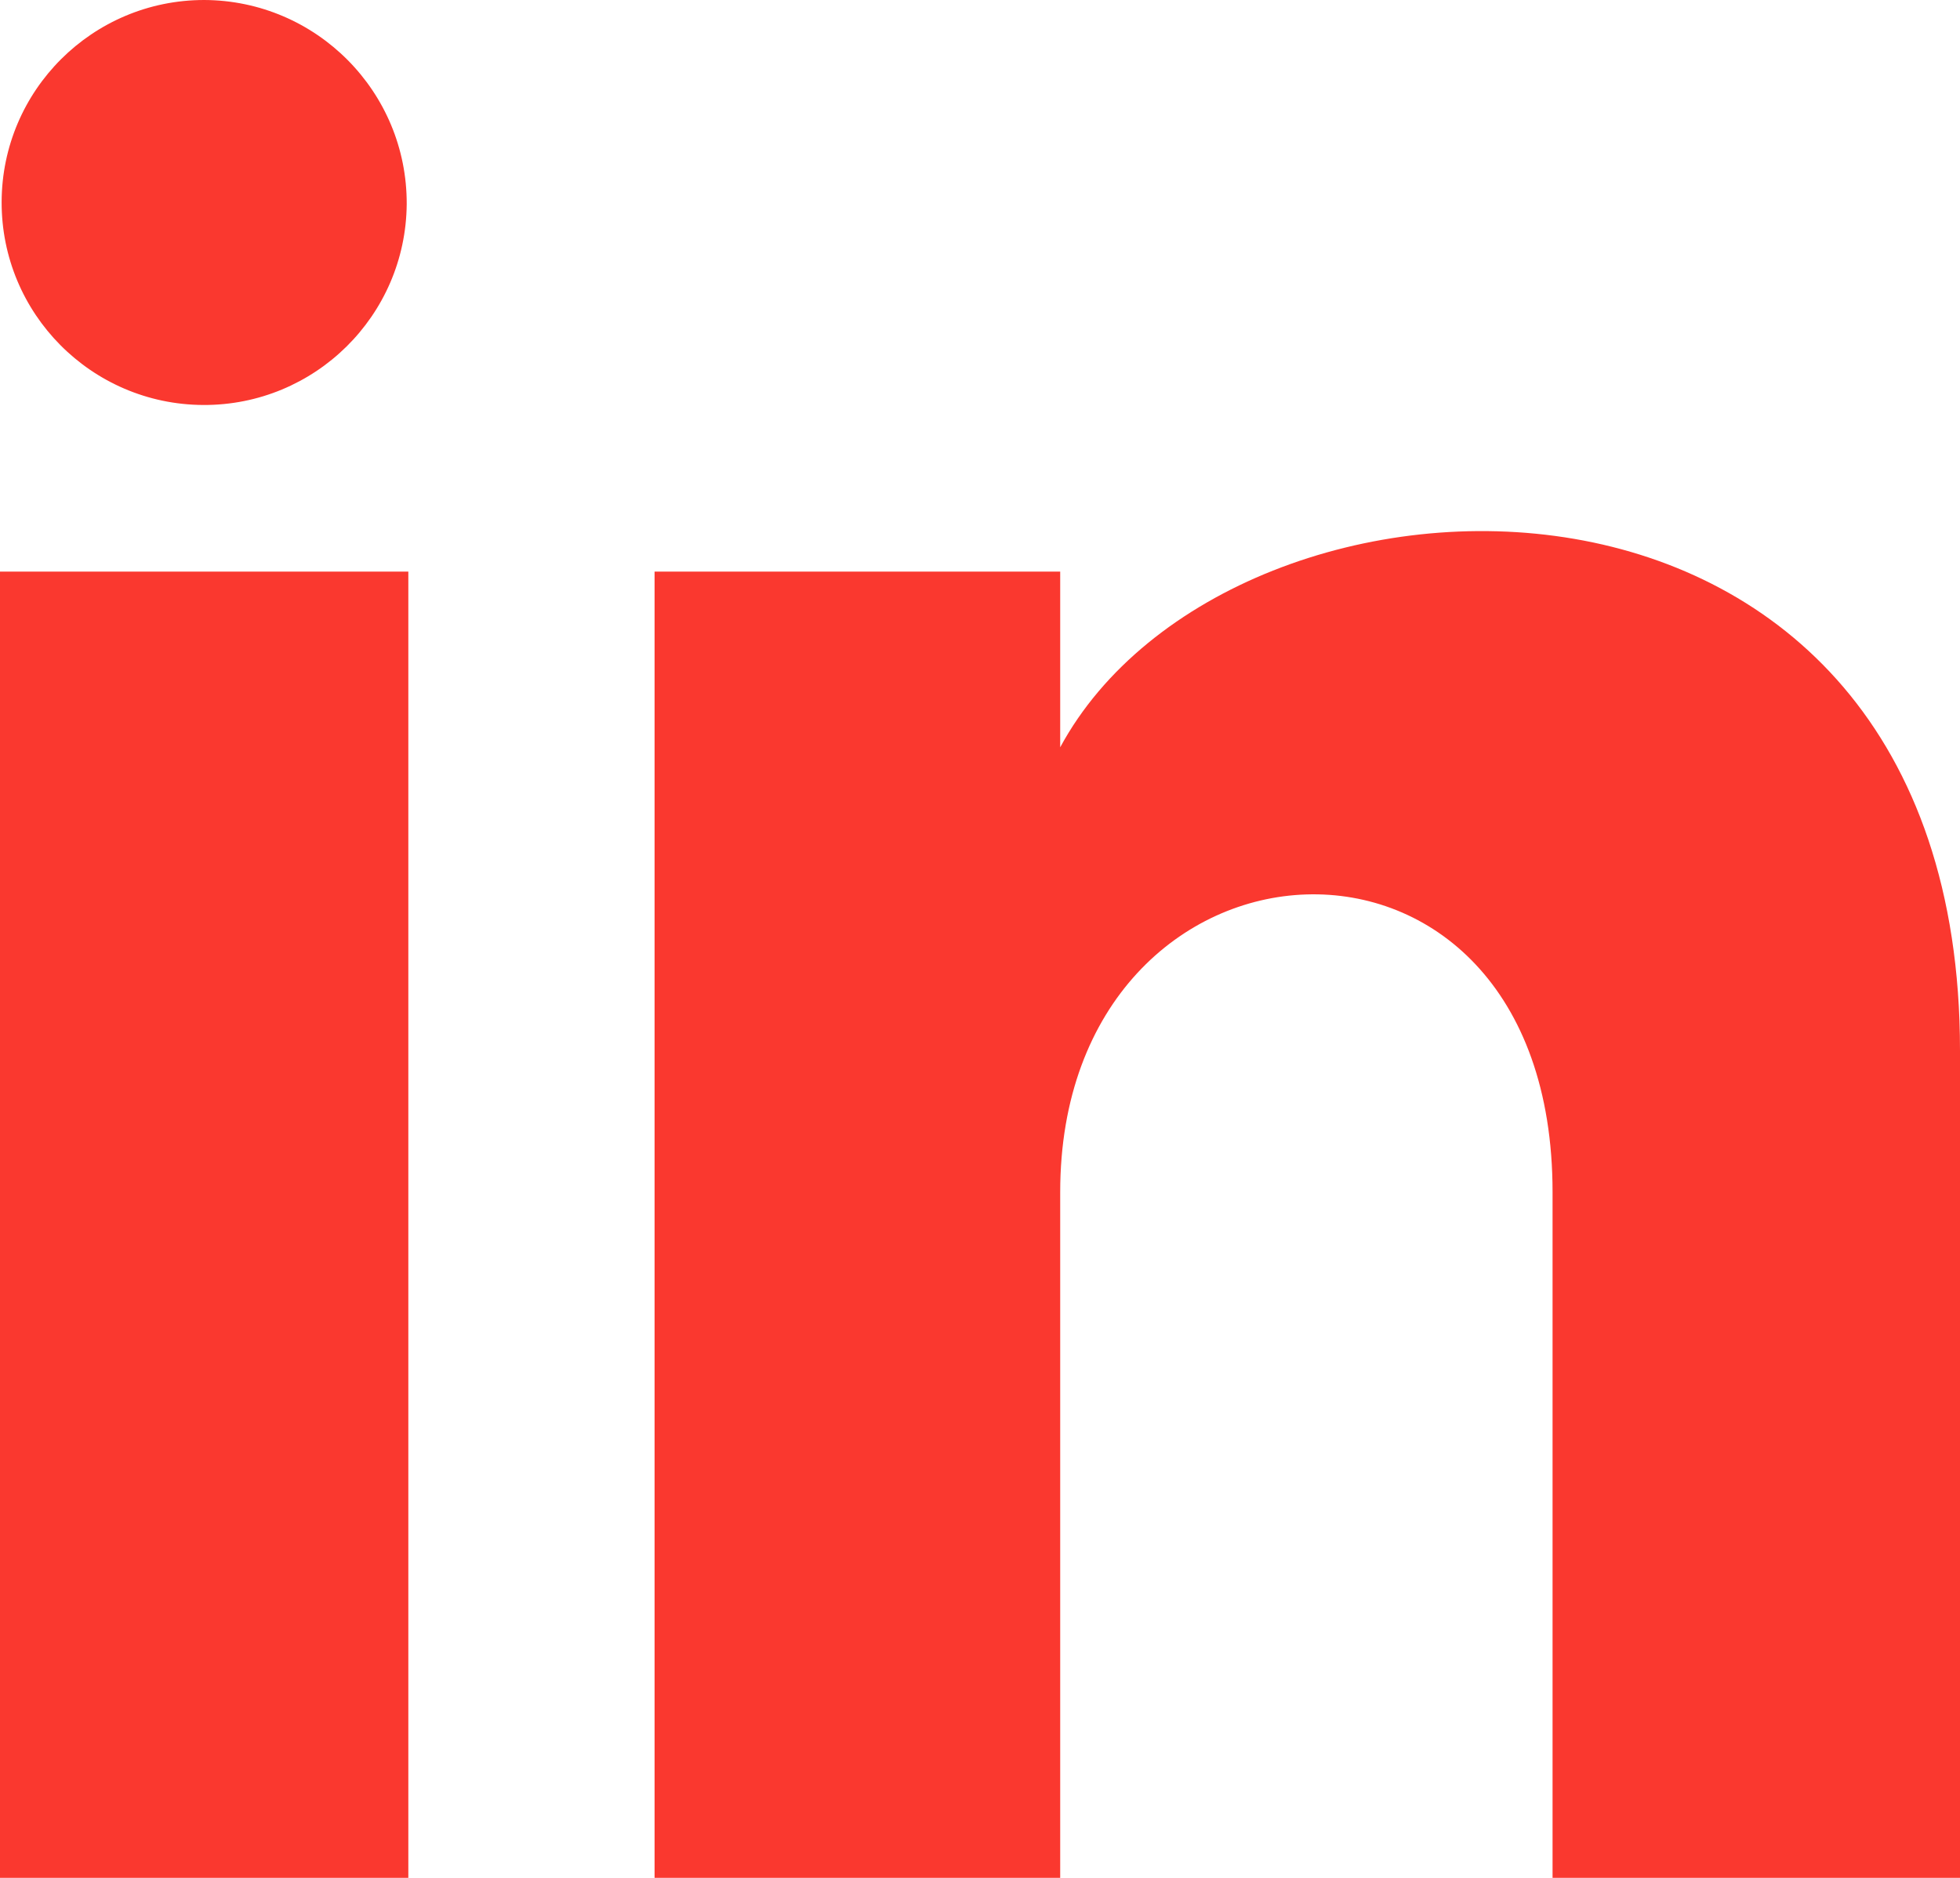
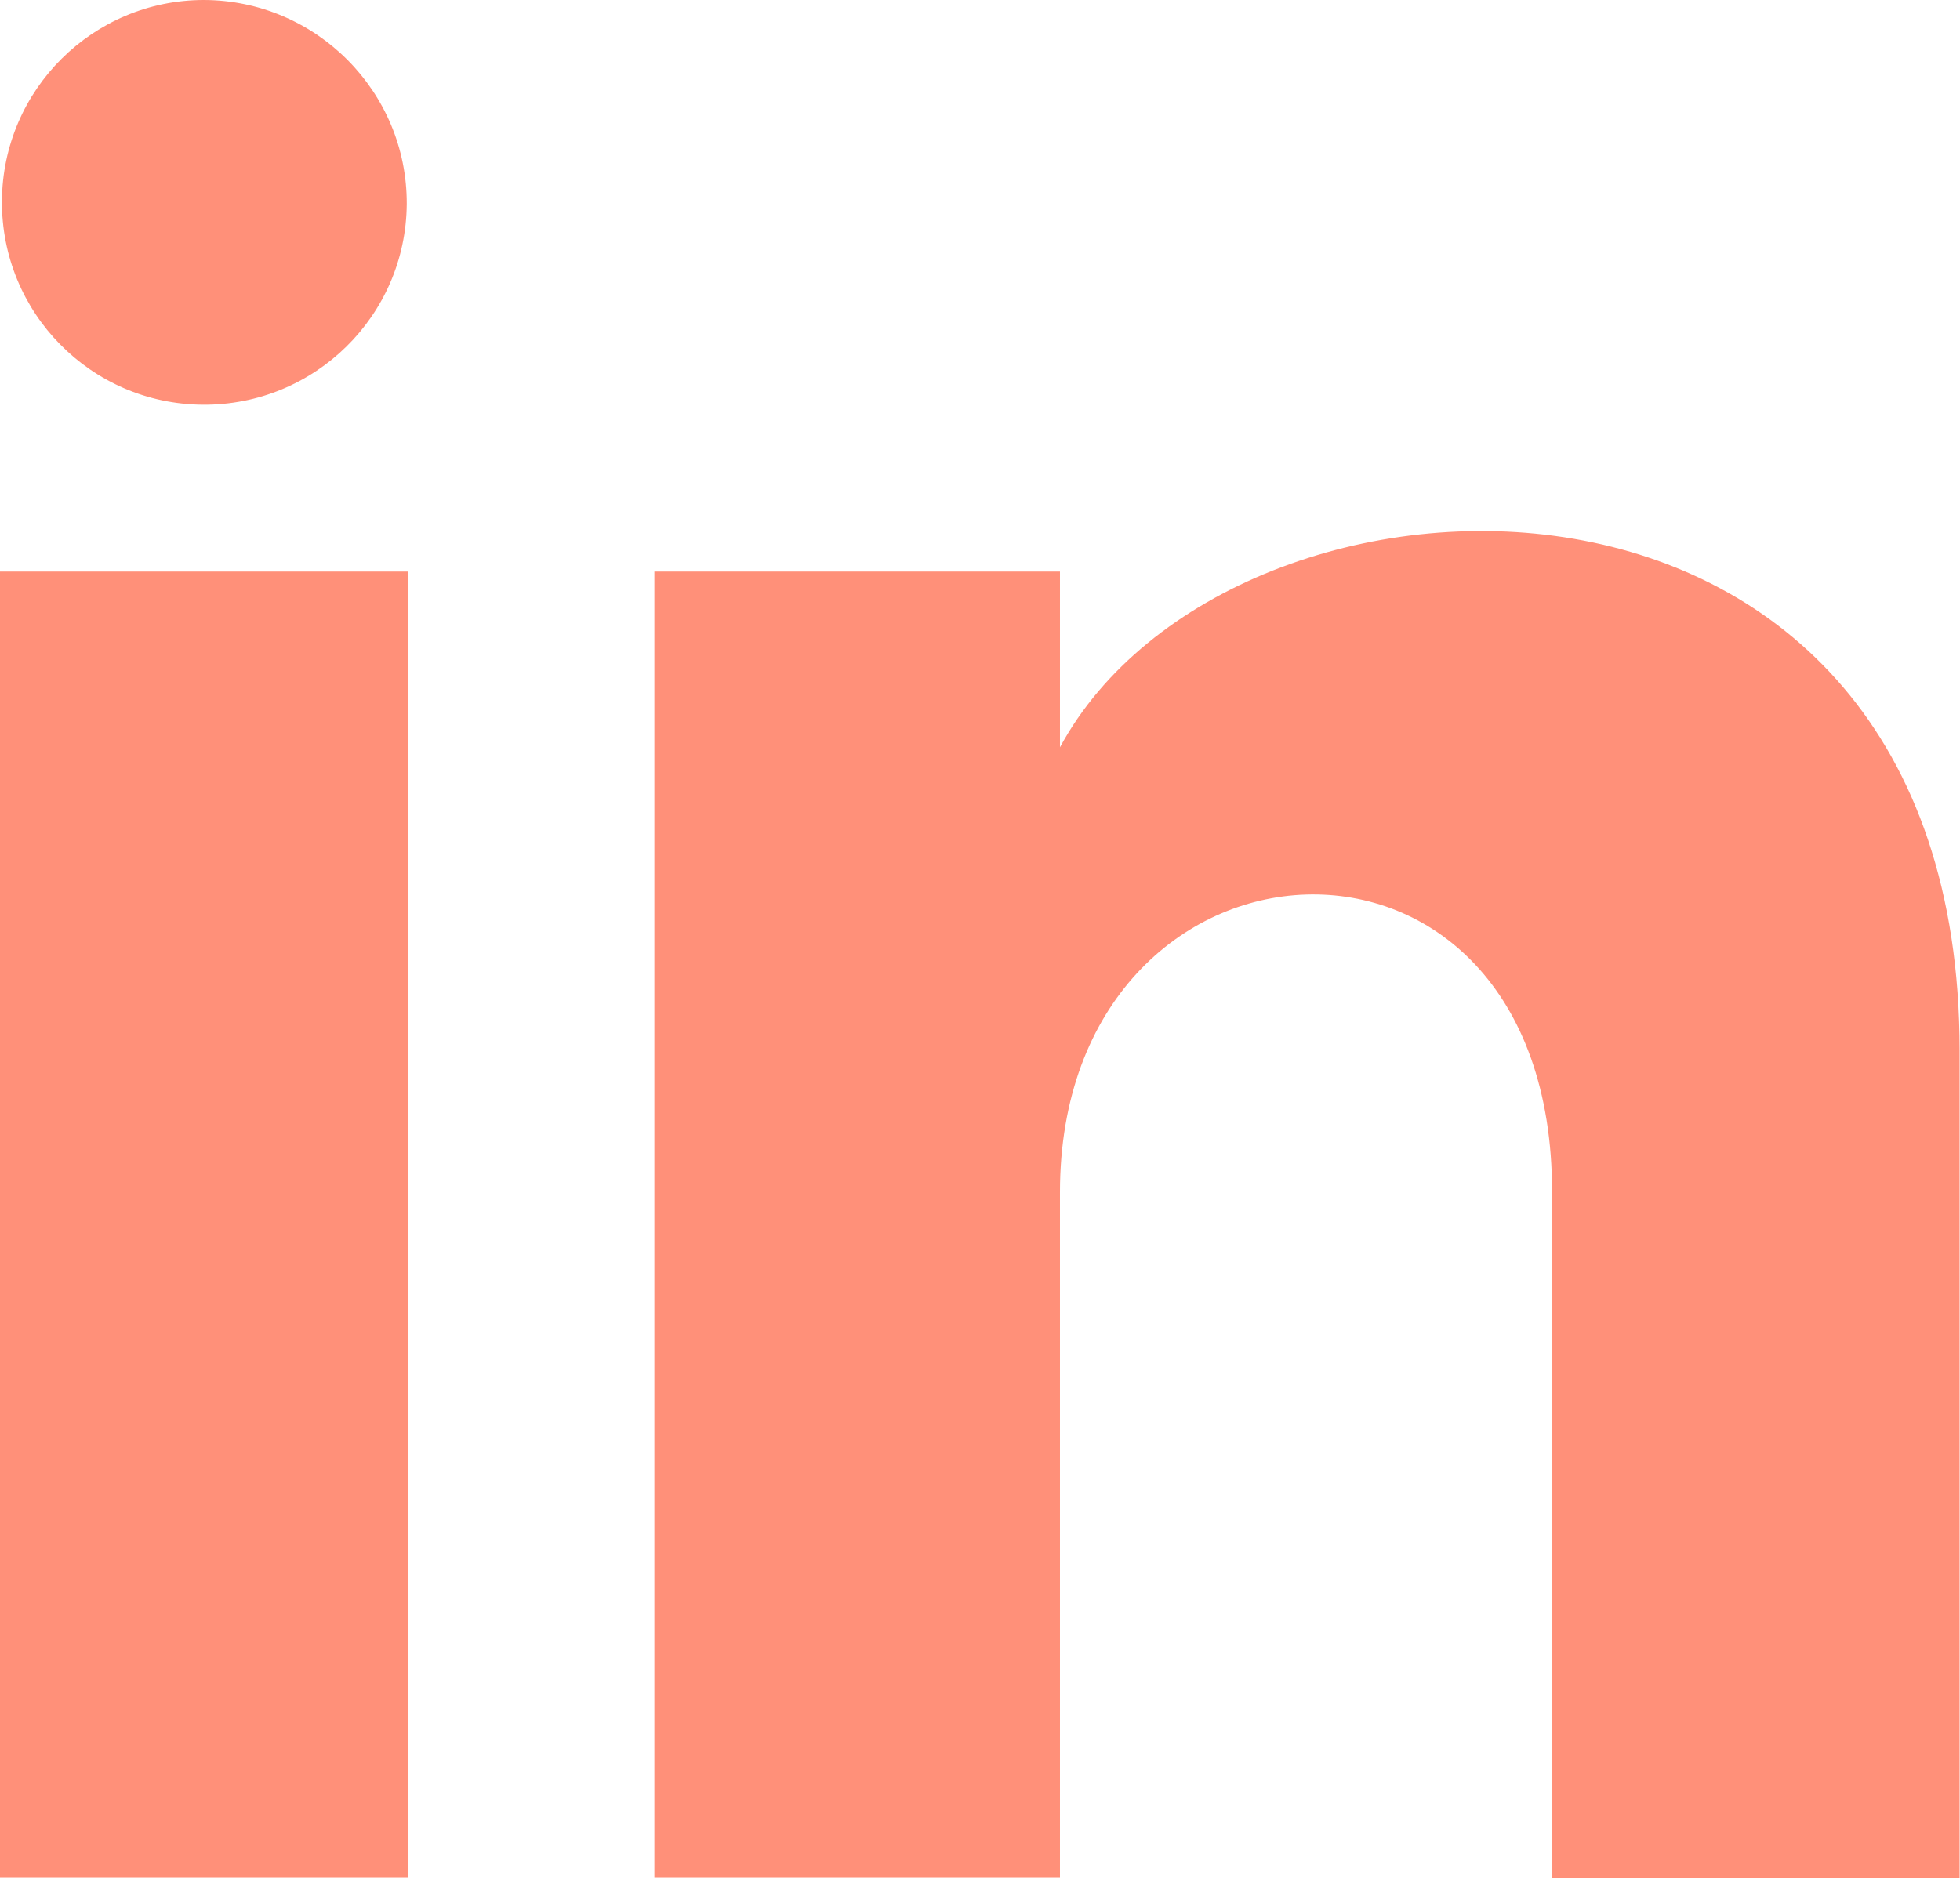
- <svg xmlns="http://www.w3.org/2000/svg" width="50.736" height="48.622" viewBox="0 0 50.736 48.622">
-   <defs>
-     <style>.a{fill:#fa382f;}</style>
-   </defs>
-   <path class="a" d="M10.528,6.285A5.243,5.243,0,1,1,5.285,1,5.263,5.263,0,0,1,10.528,6.285ZM10.57,15.8H0V49.622H10.57Zm16.874,0h-10.5V49.622h10.5V31.866c0-9.872,12.745-10.68,12.745,0V49.622H50.736V28.2c0-16.658-18.861-16.051-23.292-7.851V15.8Z" transform="translate(0 -1)" />
+ <svg xmlns="http://www.w3.org/2000/svg" version="1.1" id="Lager_1" x="0px" y="0px" viewBox="0 0 50.74 48.62" style="enable-background:new 0 0 50.74 48.62;" xml:space="preserve">
+   <style type="text/css">
+ 	.st0{fill:#FF9079;}
+ </style>
+   <path class="st0" d="M10.53,5.28c-0.02,2.9-2.39,5.22-5.28,5.2c-2.9-0.02-5.22-2.39-5.2-5.28C0.07,2.32,2.41,0,5.28,0  C8.19,0.01,10.54,2.38,10.53,5.28C10.53,5.28,10.53,5.28,10.53,5.28z M10.57,14.8H0v33.82h10.57V14.8z M27.44,14.8h-10.5v33.82h10.5  V30.87c0-9.87,12.74-10.68,12.74,0v17.76h10.55V27.2c0-16.66-18.86-16.05-23.29-7.85V14.8z" />
</svg>
